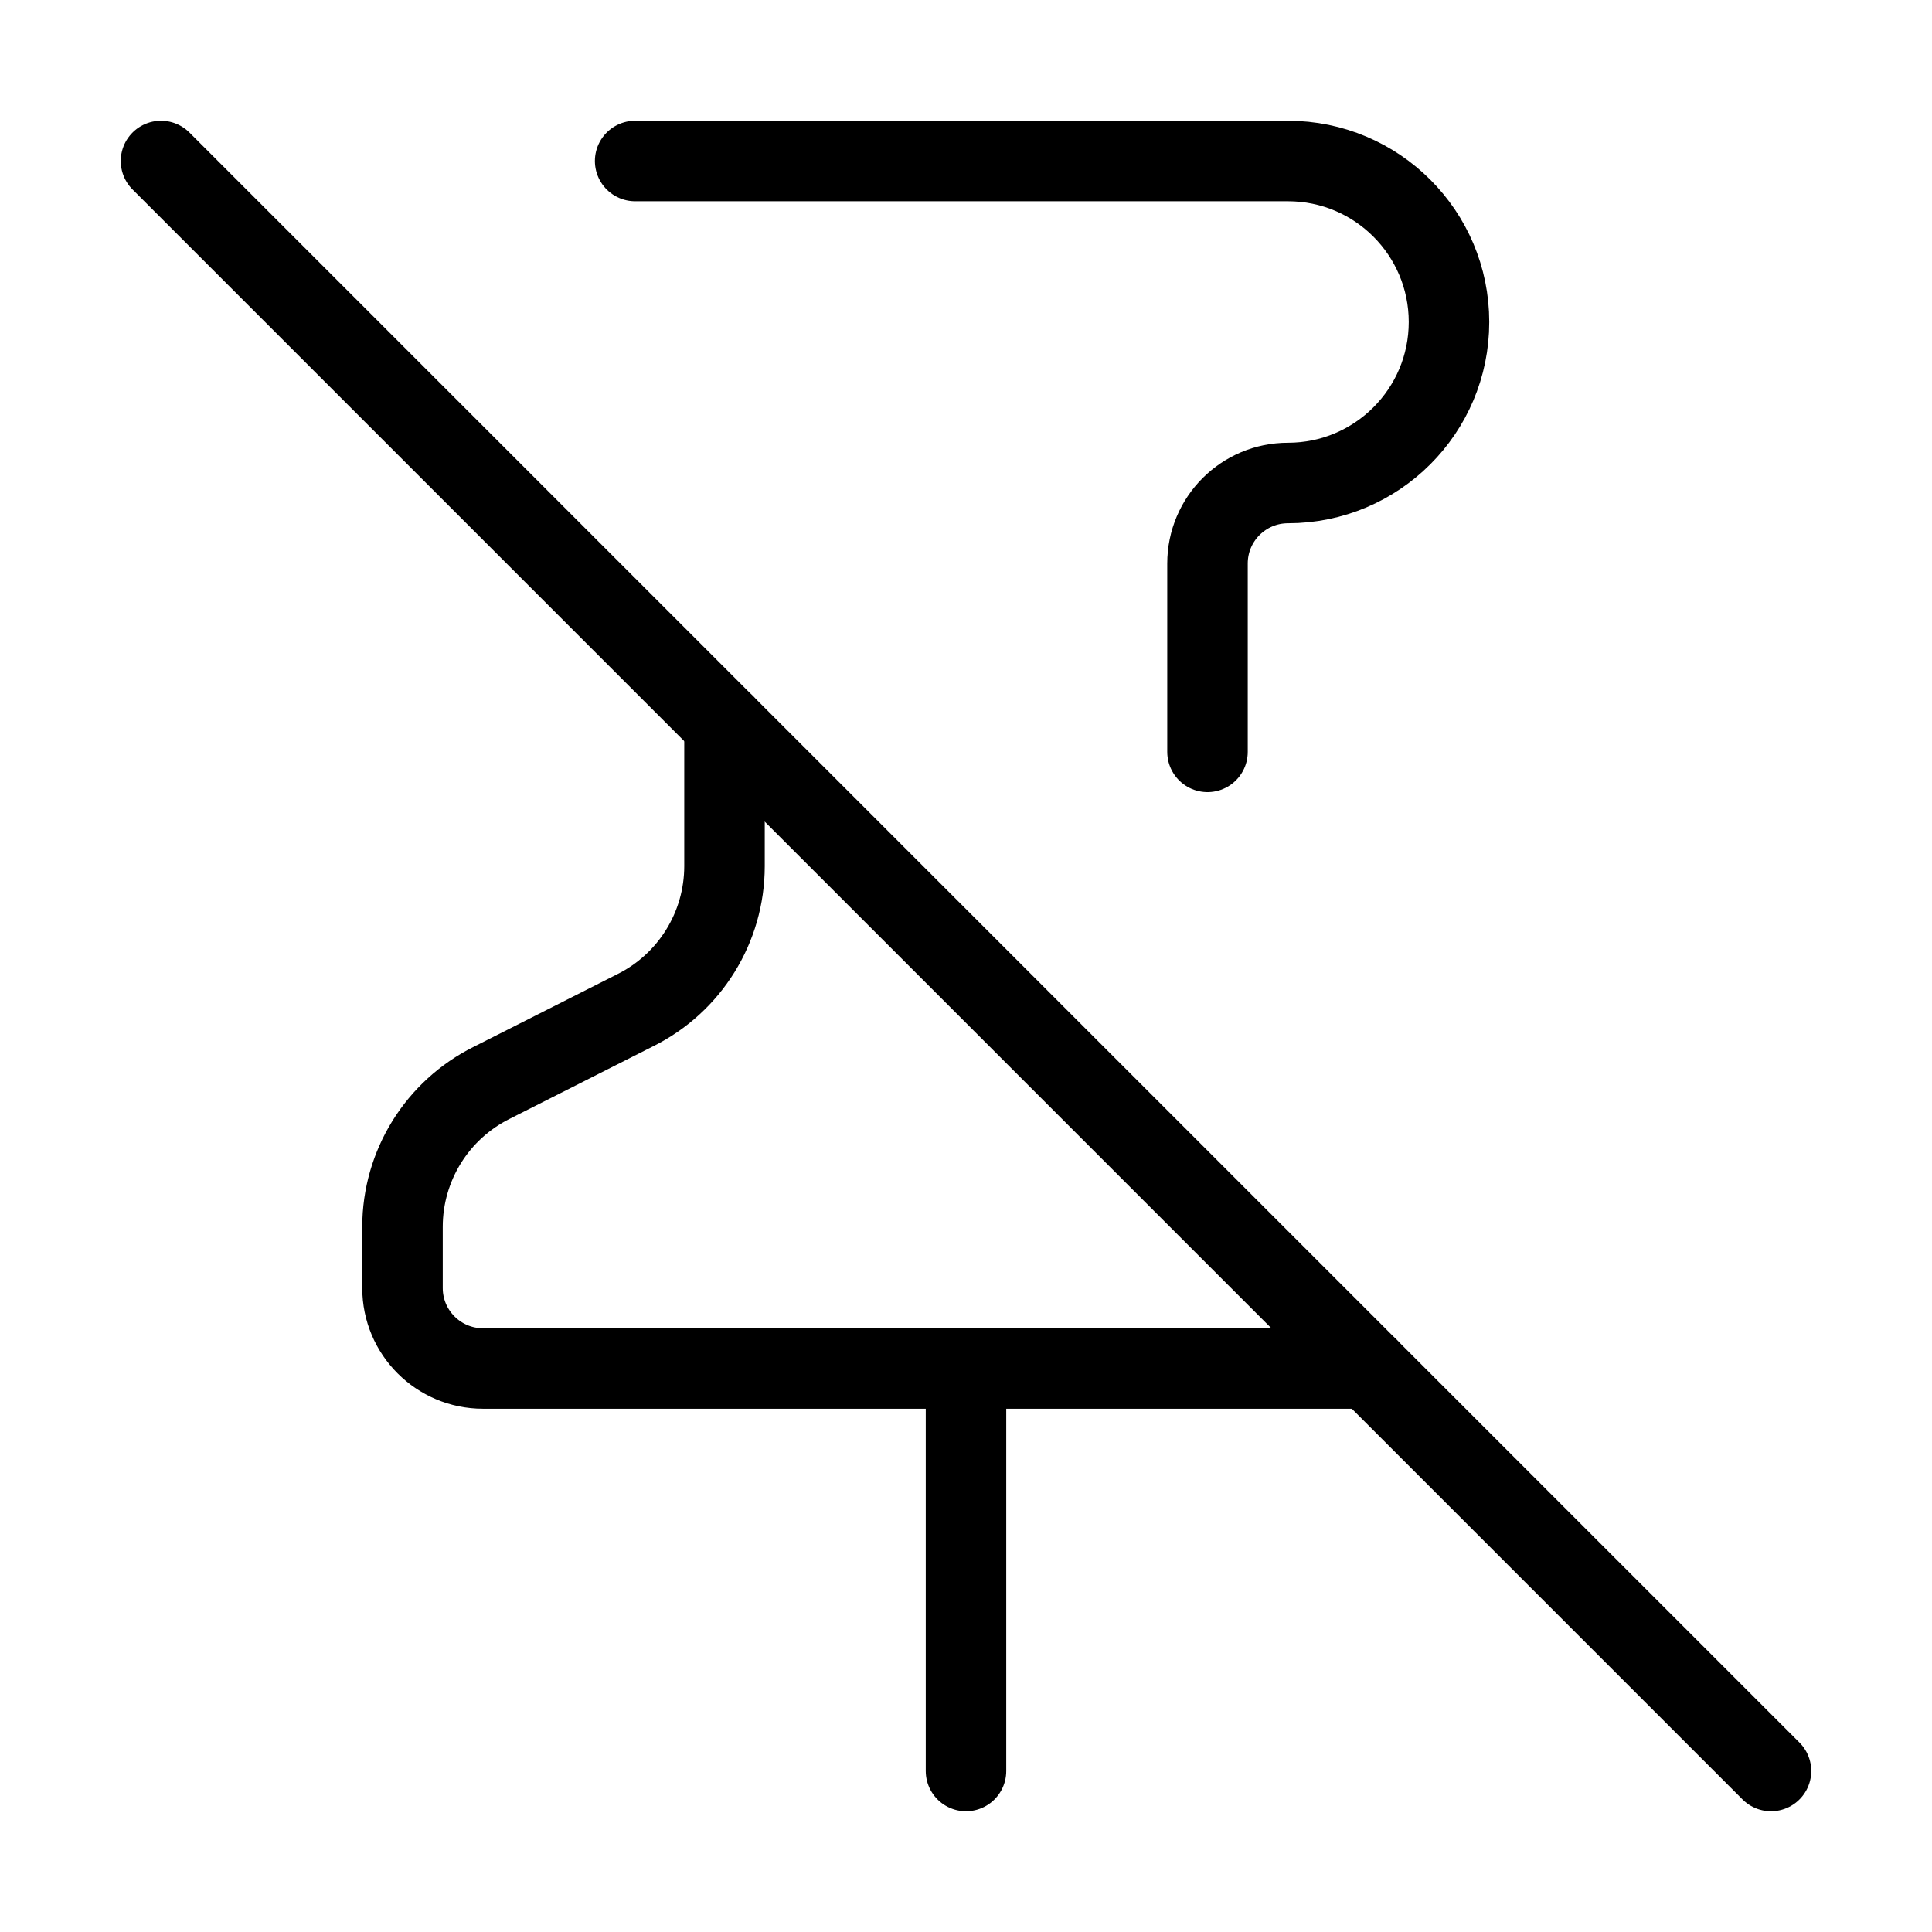
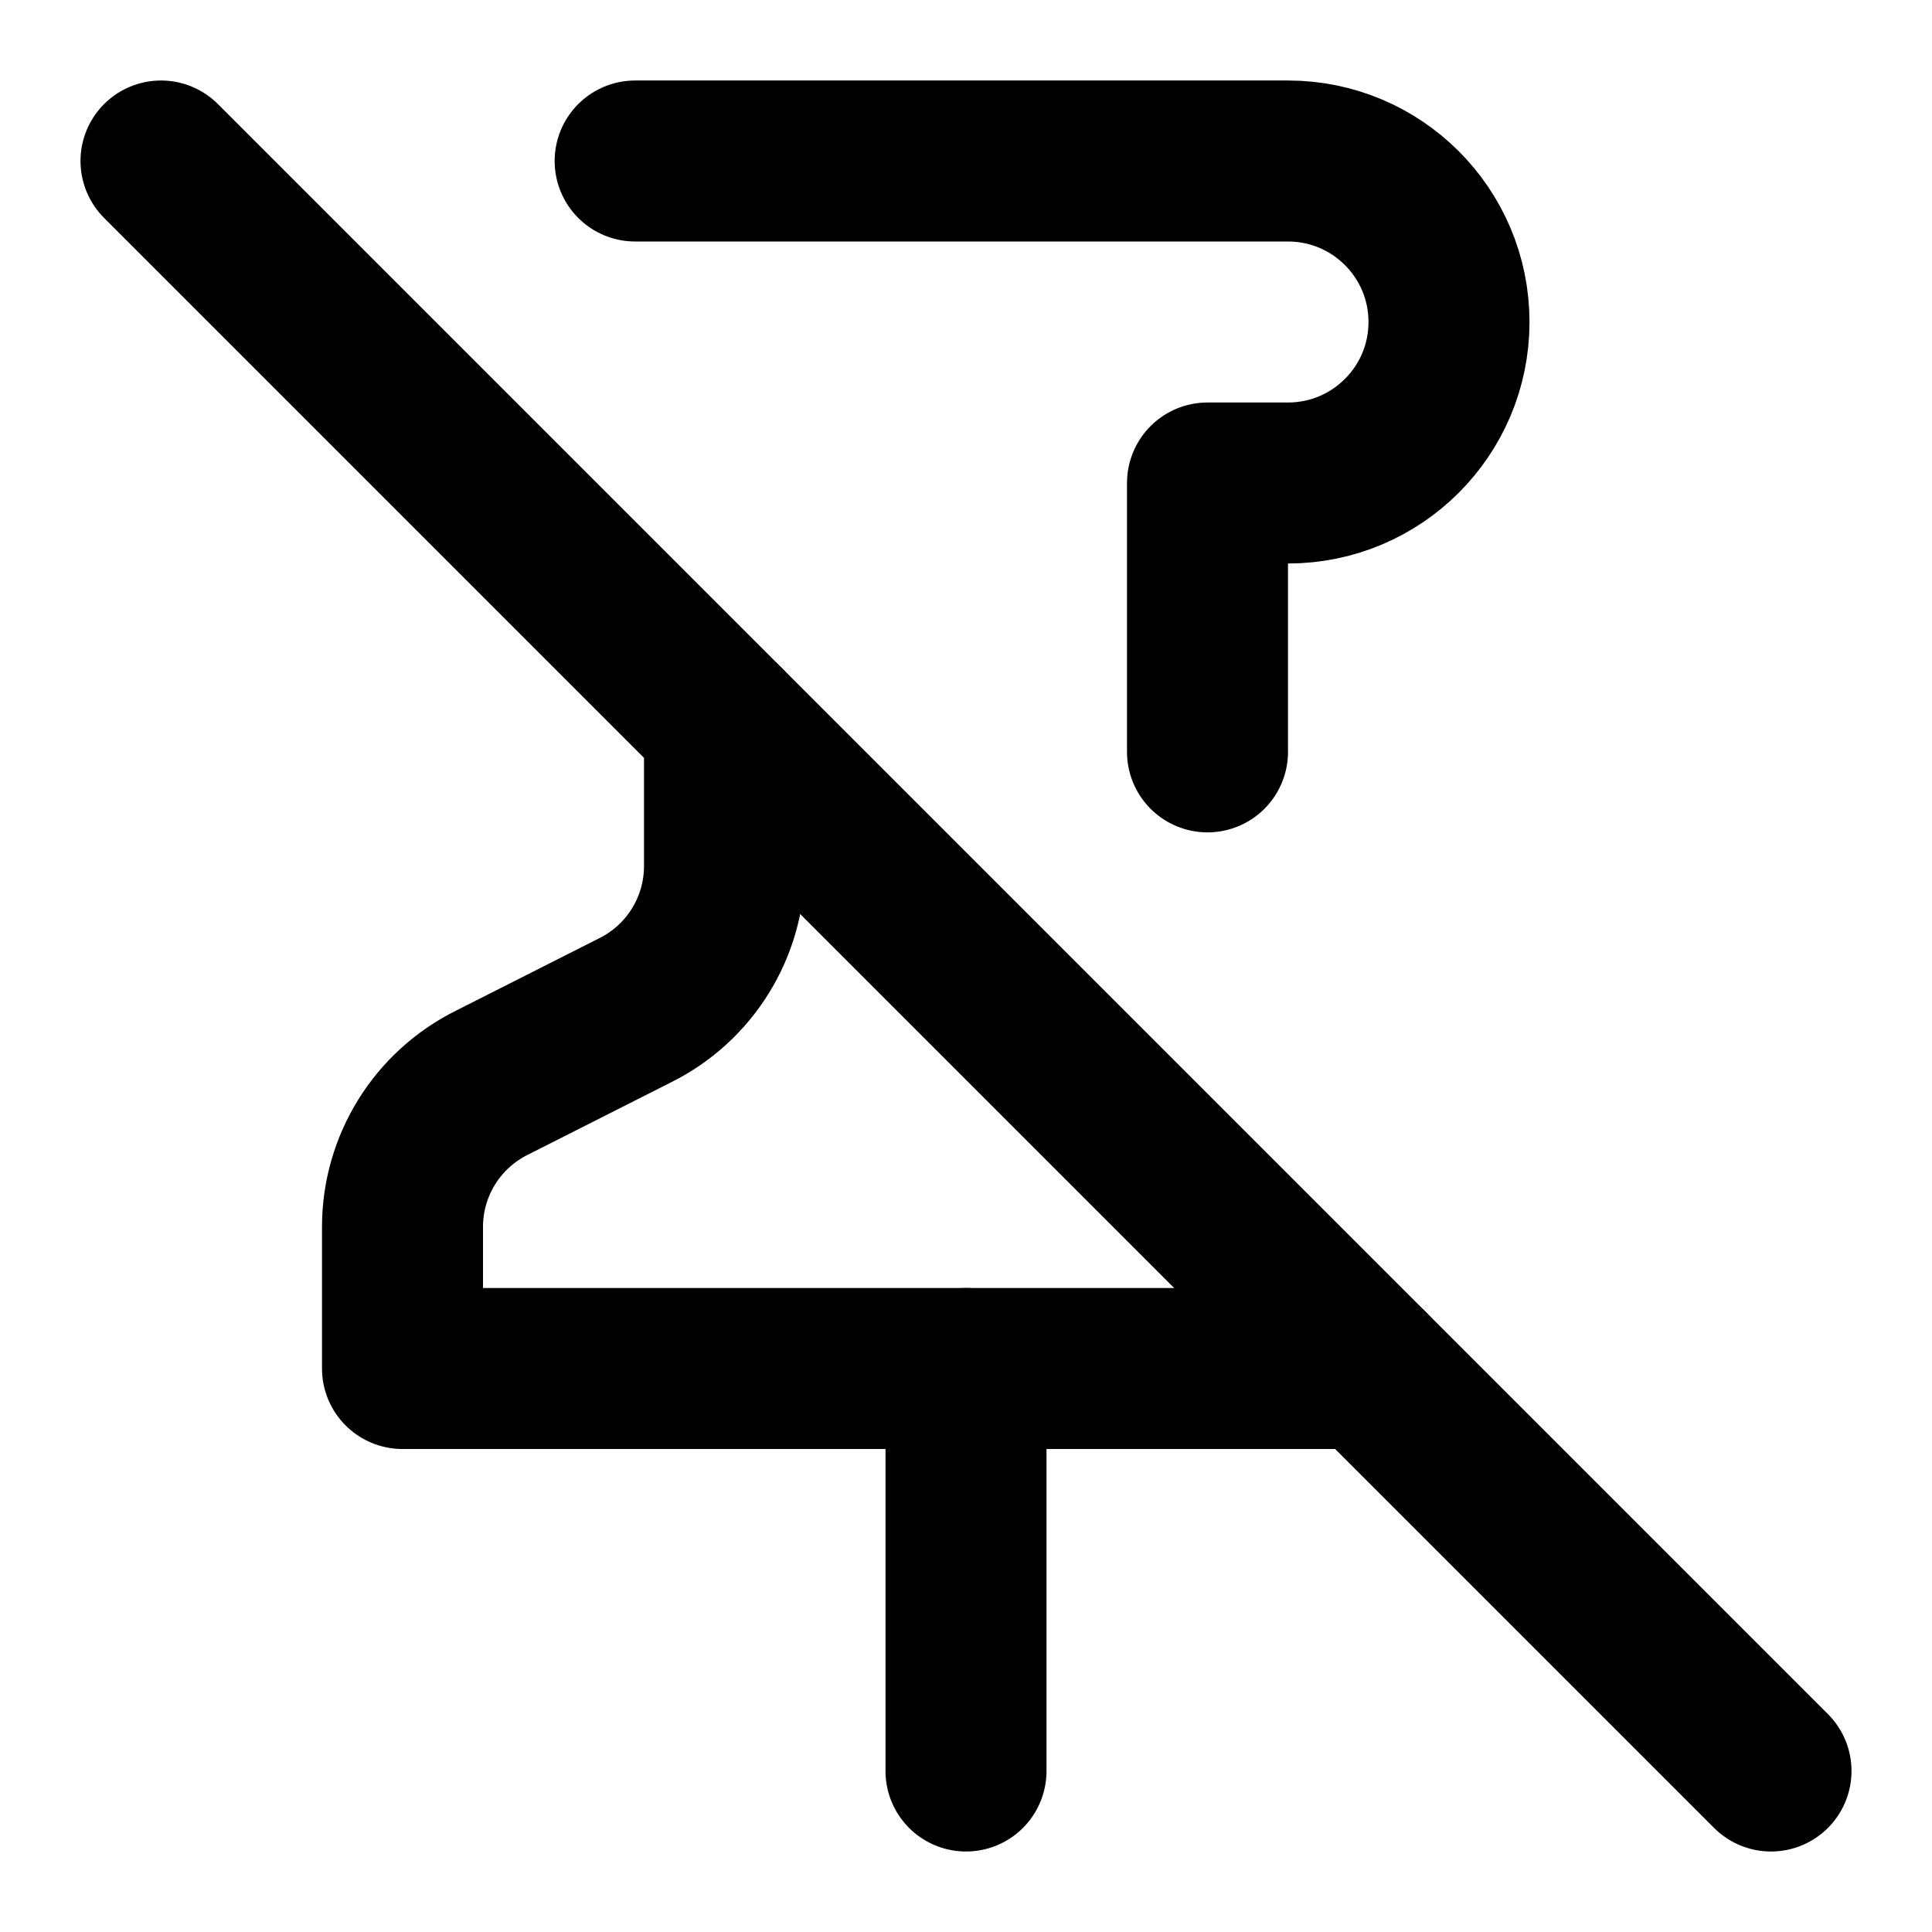
- <svg xmlns="http://www.w3.org/2000/svg" width="48" height="48" viewBox="0 0 24 24" fill="none" stroke="currentColor" stroke-width="1" stroke-linecap="round" stroke-linejoin="round" class="lucide lucide-pin-off-icon lucide-pin-off">
-   <path d="M12 17v5" />
-   <path d="M15 9.34V7a1 1 0 0 1 1-1 2 2 0 0 0 0-4H7.89" />
-   <path d="m2 2 20 20" />
-   <path d="M9 9v1.76a2 2 0 0 1-1.11 1.79l-1.78.9A2 2 0 0 0 5 15.24V16a1 1 0 0 0 1 1h11" />
+ <svg xmlns="http://www.w3.org/2000/svg" width="24" height="24" viewBox="0 0 24 24" fill="none" stroke="currentColor" stroke-width="2" stroke-linecap="round" stroke-linejoin="round" class="lucide lucide-pin-off">
+   <line x1="2" x2="22" y1="2" y2="22" />
+   <line x1="12" x2="12" y1="17" y2="22" />
+   <path d="M9 9v1.76a2 2 0 0 1-1.11 1.79l-1.78.9A2 2 0 0 0 5 15.24V17h12" />
+   <path d="M15 9.34V6h1a2 2 0 0 0 0-4H7.89" />
</svg>
